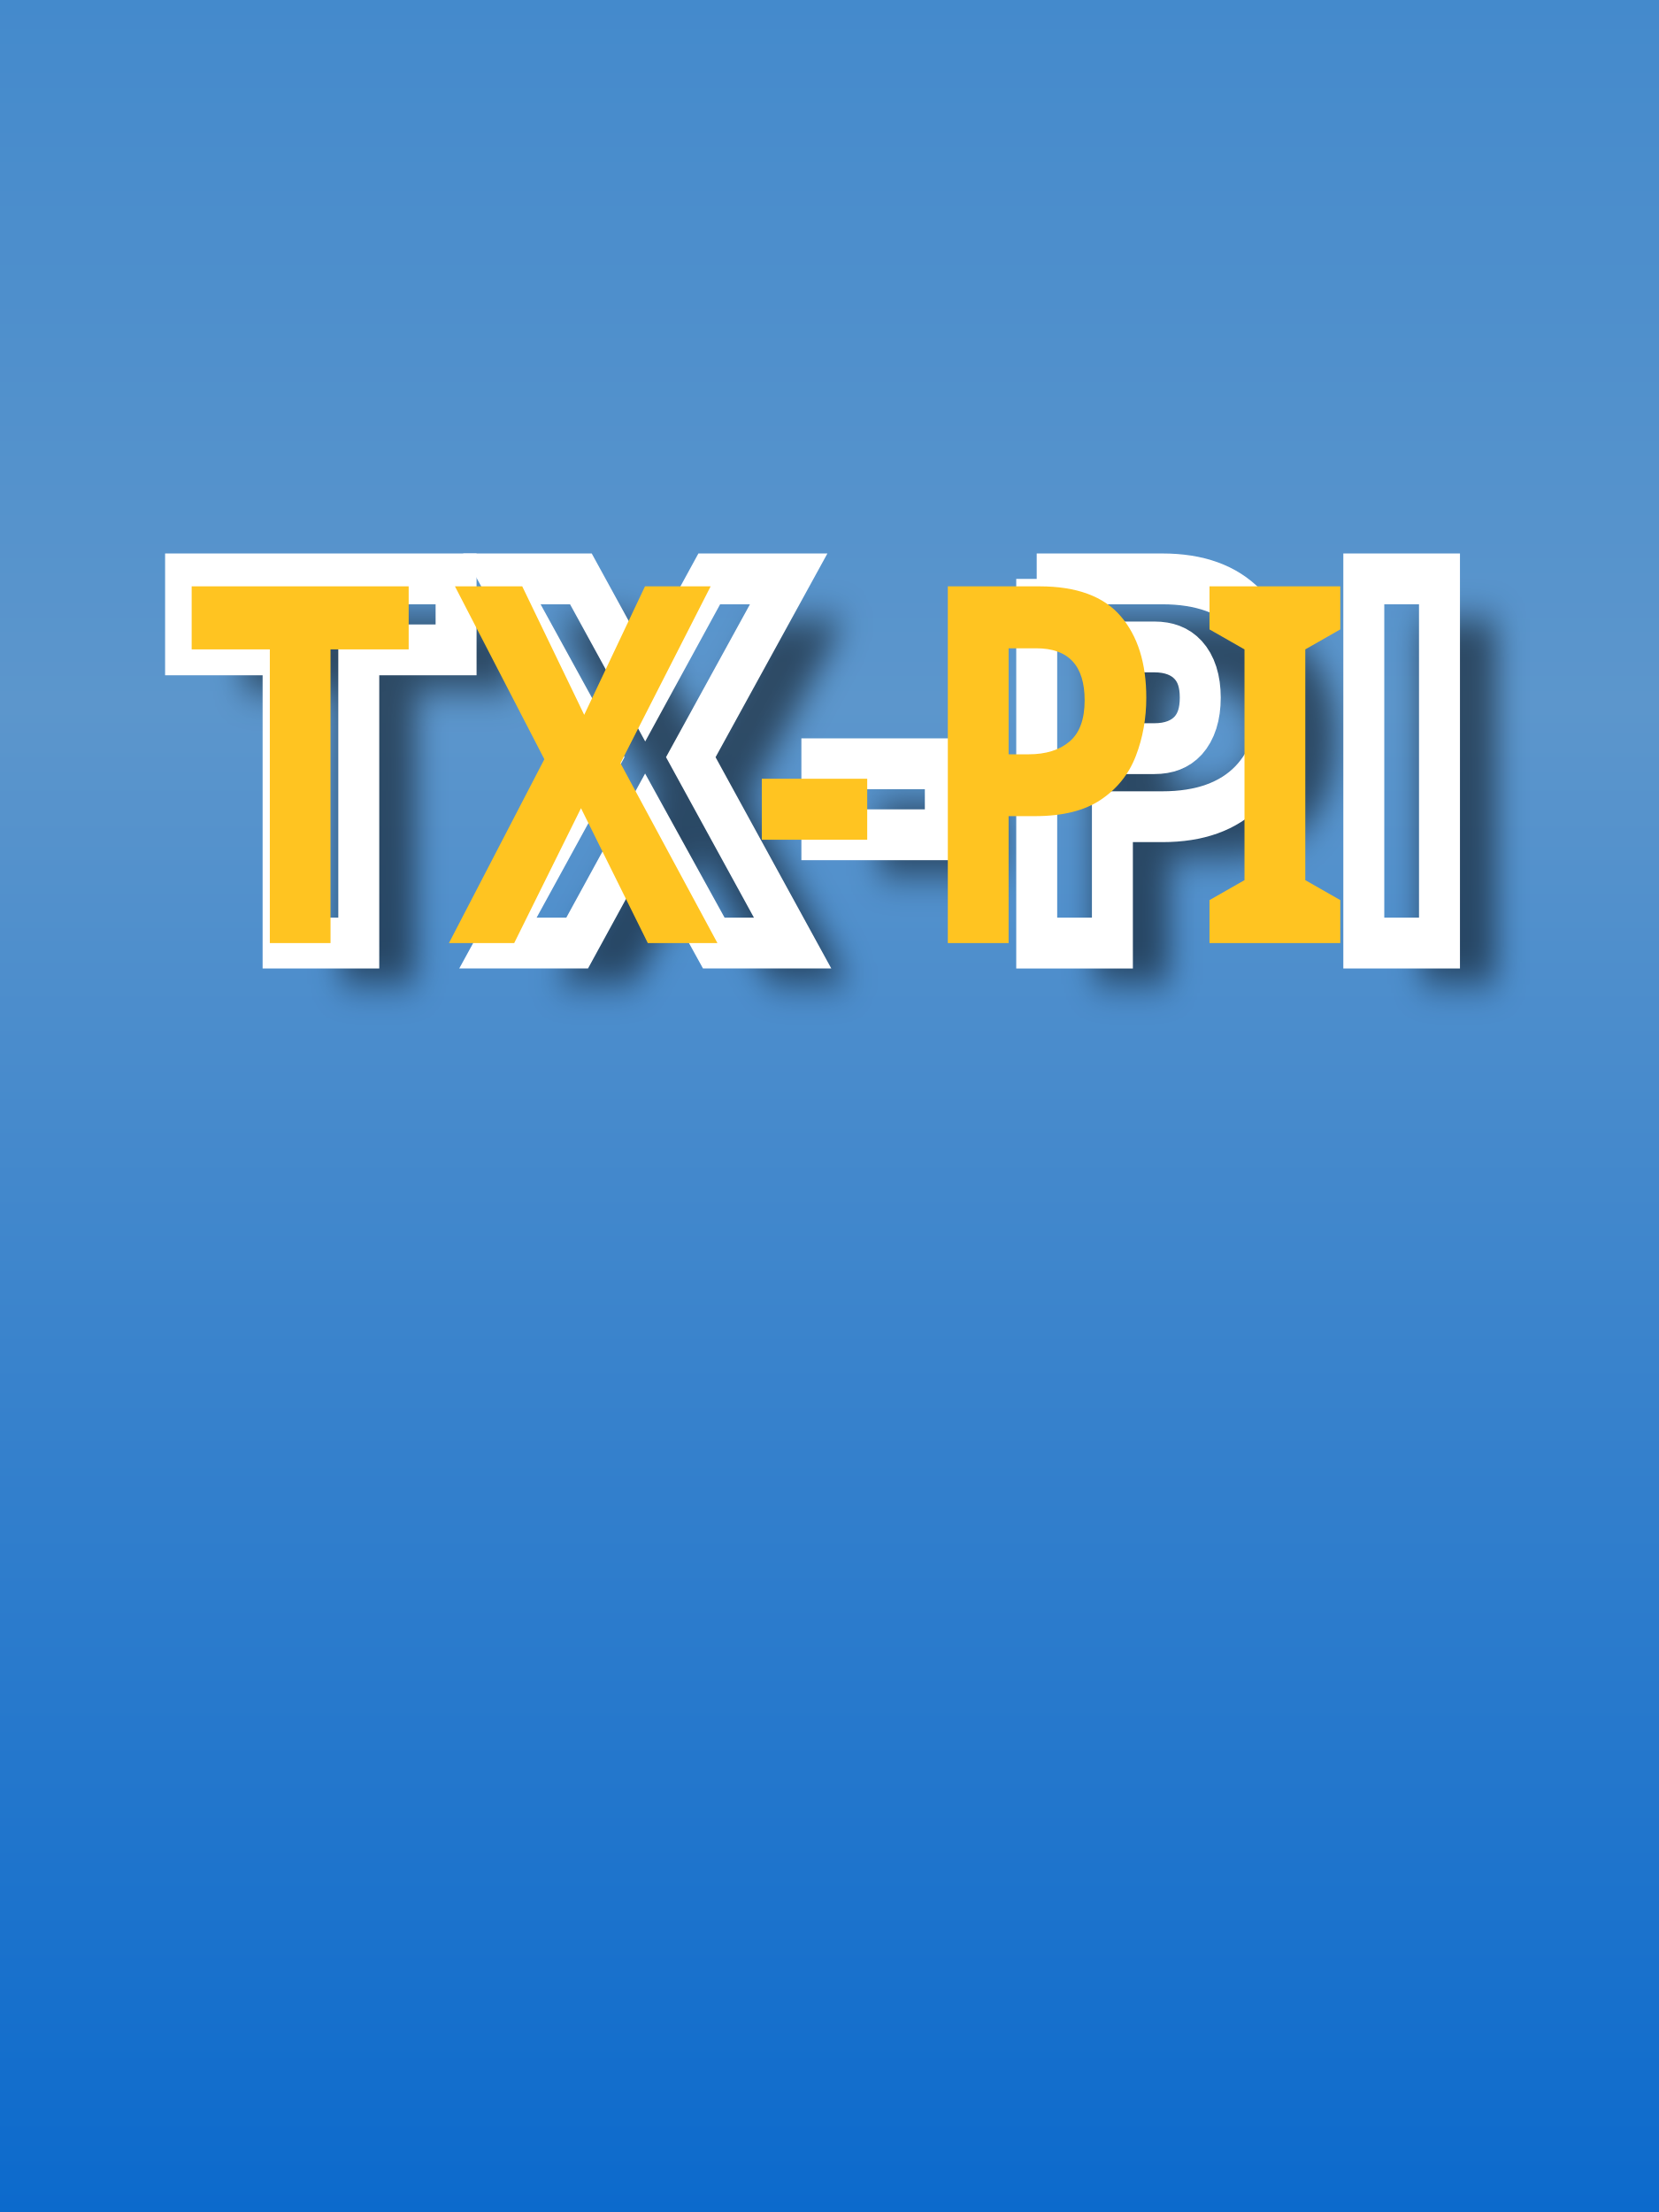
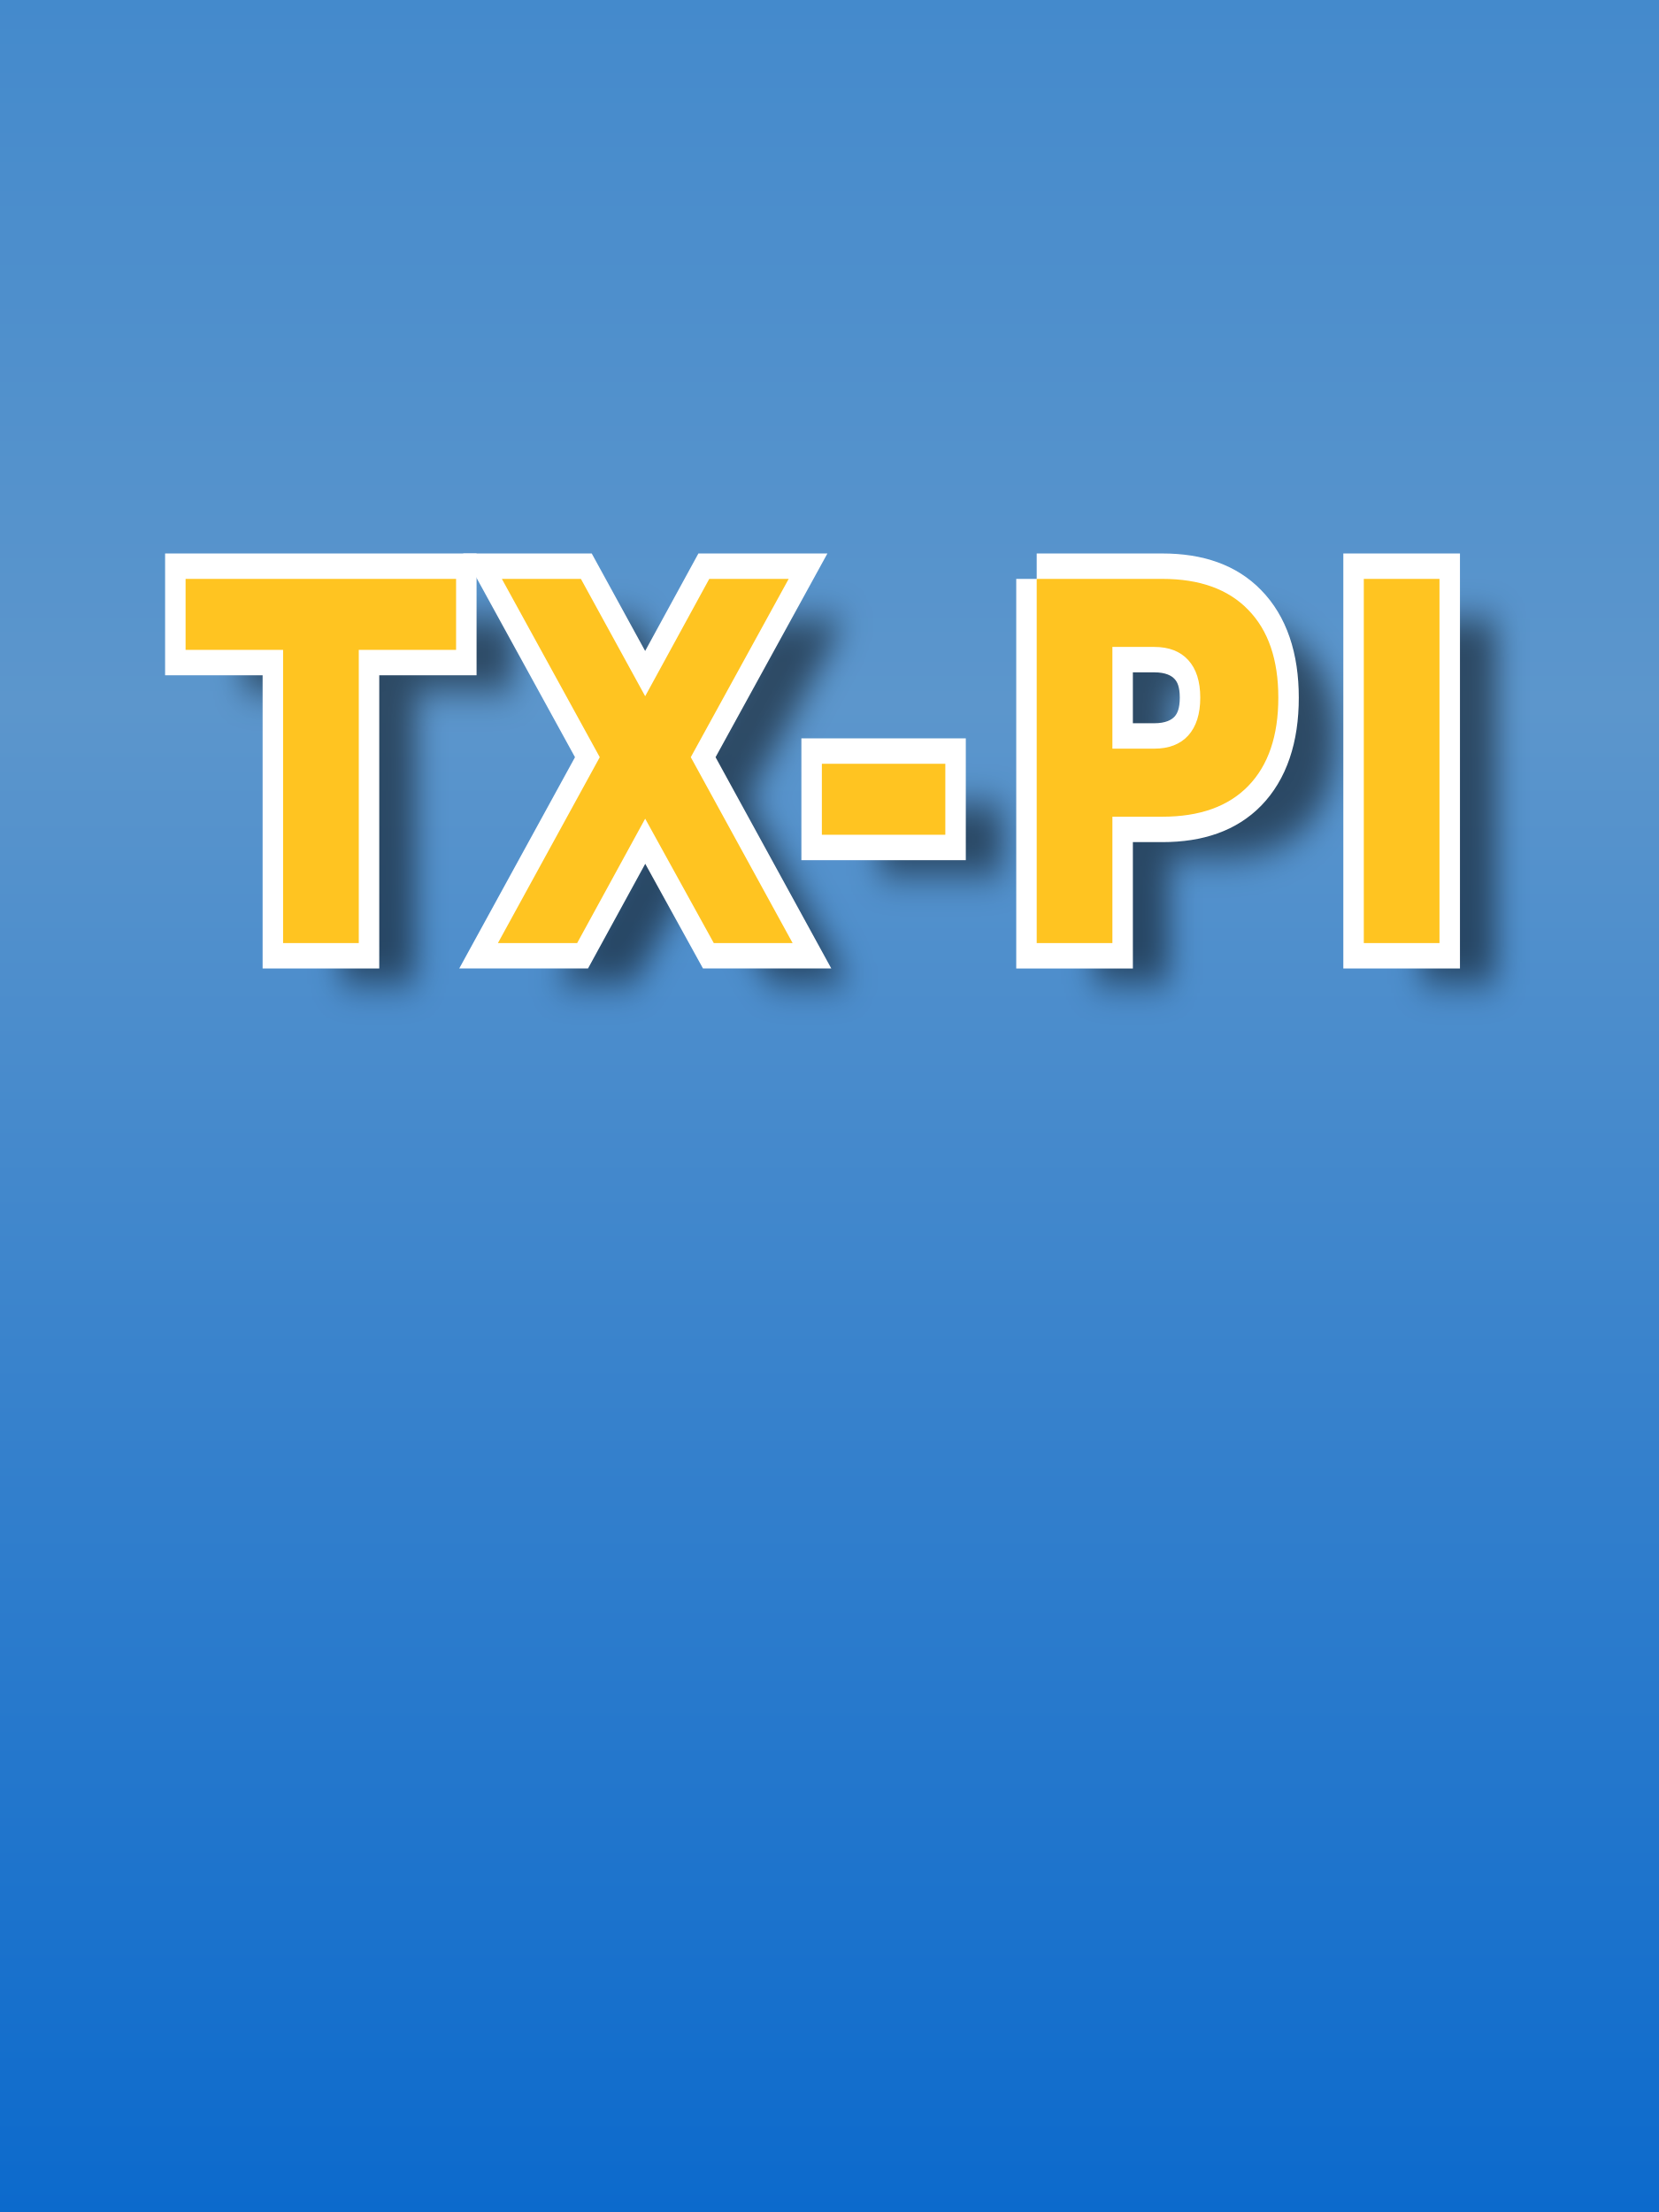
<svg xmlns="http://www.w3.org/2000/svg" xmlns:xlink="http://www.w3.org/1999/xlink" width="240" height="320" viewBox="0 0 240 320" id="svg2" version="1.1">
  <defs id="defs4">
    <linearGradient id="linearGradient4167-6">
      <stop style="stop-color:#448acc;stop-opacity:1" offset="0" id="stop4185" />
      <stop id="stop4203" offset="0.319" style="stop-color:#5c96cc;stop-opacity:1" />
      <stop style="stop-color:#0c6acc;stop-opacity:1" offset="1" id="stop4183" />
    </linearGradient>
    <linearGradient xlink:href="#linearGradient4167-6" id="linearGradient4173" x1="120" y1="732.362" x2="120" y2="1052.362" gradientUnits="userSpaceOnUse" />
    <filter style="color-interpolation-filters:sRGB" id="filter4320" x="-0.028" width="1.056" y="-0.119" height="1.238">
      <feGaussianBlur stdDeviation="2.341" id="feGaussianBlur4322" />
    </filter>
  </defs>
  <g id="layer1" transform="translate(0,-732.3622)">
    <rect style="opacity:1;fill:url(#linearGradient4173);fill-opacity:1;stroke:none;stroke-width:2;stroke-linecap:round;stroke-linejoin:round;stroke-miterlimit:4;stroke-dasharray:none;stroke-dashoffset:0;stroke-opacity:1" id="rect4157" width="240" height="320" x="0" y="732.362" />
    <g id="g4328" transform="translate(0,10)">
      <g id="text4205-5-5" style="font-style:normal;font-variant:normal;font-weight:bold;font-stretch:normal;font-size:64.878px;line-height:125%;font-family:sans-serif;-inkscape-font-specification:'sans-serif Bold';letter-spacing:5.19px;word-spacing:0px;fill:#000000;fill-opacity:0.506;stroke:none;stroke-width:6.6;stroke-linecap:butt;stroke-linejoin:miter;stroke-miterlimit:4;stroke-dasharray:none;stroke-opacity:1;filter:url(#filter4320)" transform="matrix(0.8977415,0,0,1.113906,38.28571,-24.14286)">
        <path style="fill:#000000;fill-opacity:0.506;stroke:none;stroke-width:6.6;stroke-miterlimit:4;stroke-dasharray:none;stroke-opacity:1" id="path4228-6" d="m -3.512,750.608 43.59,0 0,9.219 -15.681,0 0,38.078 -12.196,0 0,-38.078 -15.713,0 0,-9.219 z" />
        <path style="fill:#000000;fill-opacity:0.506;stroke:none;stroke-width:6.6;stroke-miterlimit:4;stroke-dasharray:none;stroke-opacity:1" id="path4230-2" d="m 77.898,773.765 16.41,24.139 -12.703,0 -11.056,-16.156 -10.961,16.156 -12.767,0 16.41,-24.139 -15.776,-23.157 12.735,0 10.359,15.238 10.327,-15.238 12.798,0 -15.776,23.157 z" />
        <path style="fill:#000000;fill-opacity:0.506;stroke:none;stroke-width:6.6;stroke-miterlimit:4;stroke-dasharray:none;stroke-opacity:1" id="path4232-9" d="m 99.022,774.62 19.894,0 0,9.219 -19.894,0 0,-9.219 z" />
        <path style="fill:#000000;fill-opacity:0.506;stroke:none;stroke-width:6.6;stroke-miterlimit:4;stroke-dasharray:none;stroke-opacity:1" id="path4234-1" d="m 133.642,750.608 20.243,0 q 9.028,0 13.844,4.023 4.847,3.992 4.847,11.404 0,7.445 -4.847,11.468 -4.815,3.992 -13.844,3.992 l -8.046,0 0,16.41 -12.196,0 0,-47.297 z m 12.196,8.838 0,13.21 6.748,0 q 3.548,0 5.48,-1.711 1.932,-1.742 1.932,-4.91 0,-3.168 -1.932,-4.879 -1.932,-1.711 -5.48,-1.711 l -6.748,0 z" />
        <path style="fill:#000000;fill-opacity:0.506;stroke:none;stroke-width:6.6;stroke-miterlimit:4;stroke-dasharray:none;stroke-opacity:1" id="path4236-2" d="m 186.351,750.608 12.196,0 0,47.297 -12.196,0 0,-47.297 z" />
      </g>
      <g id="text4205-5" style="font-style:normal;font-variant:normal;font-weight:bold;font-stretch:normal;font-size:64.878px;line-height:125%;font-family:sans-serif;-inkscape-font-specification:'sans-serif Bold';letter-spacing:5.19px;word-spacing:0px;fill:none;fill-opacity:1;stroke:#ffffff;stroke-width:6.6;stroke-linecap:butt;stroke-linejoin:miter;stroke-miterlimit:4;stroke-dasharray:none;stroke-opacity:1" transform="matrix(0.8977415,0,0,1.113906,30,-30)">
        <path style="fill:none;stroke:#ffffff;stroke-width:6.6;stroke-miterlimit:4;stroke-dasharray:none;stroke-opacity:1" id="path4228" d="m -3.512,750.608 43.59,0 0,9.219 -15.681,0 0,38.078 -12.196,0 0,-38.078 -15.713,0 0,-9.219 z" />
        <path style="fill:none;stroke:#ffffff;stroke-width:6.6;stroke-miterlimit:4;stroke-dasharray:none;stroke-opacity:1" id="path4230" d="m 77.898,773.765 16.41,24.139 -12.703,0 -11.056,-16.156 -10.961,16.156 -12.767,0 16.41,-24.139 -15.776,-23.157 12.735,0 10.359,15.238 10.327,-15.238 12.798,0 -15.776,23.157 z" />
        <path style="fill:none;stroke:#ffffff;stroke-width:6.6;stroke-miterlimit:4;stroke-dasharray:none;stroke-opacity:1" id="path4232" d="m 99.022,774.62 19.894,0 0,9.219 -19.894,0 0,-9.219 z" />
        <path style="fill:none;stroke:#ffffff;stroke-width:6.6;stroke-miterlimit:4;stroke-dasharray:none;stroke-opacity:1" id="path4234" d="m 133.642,750.608 20.243,0 q 9.028,0 13.844,4.023 4.847,3.992 4.847,11.404 0,7.445 -4.847,11.468 -4.815,3.992 -13.844,3.992 l -8.046,0 0,16.41 -12.196,0 0,-47.297 z m 12.196,8.838 0,13.21 6.748,0 q 3.548,0 5.48,-1.711 1.932,-1.742 1.932,-4.91 0,-3.168 -1.932,-4.879 -1.932,-1.711 -5.48,-1.711 l -6.748,0 z" />
        <path style="fill:none;stroke:#ffffff;stroke-width:6.6;stroke-miterlimit:4;stroke-dasharray:none;stroke-opacity:1" id="path4236" d="m 186.351,750.608 12.196,0 0,47.297 -12.196,0 0,-47.297 z" />
      </g>
-       <text transform="scale(0.8977415,1.113906)" id="text4205" y="770.972" x="29.588" style="font-style:normal;font-variant:normal;font-weight:bold;font-stretch:normal;font-size:64.878px;line-height:125%;font-family:sans-serif;-inkscape-font-specification:'sans-serif Bold';letter-spacing:5.19px;word-spacing:0px;fill:#ffc421;fill-opacity:1;stroke:none;stroke-width:1px;stroke-linecap:butt;stroke-linejoin:miter;stroke-opacity:1" xml:space="preserve">
-         <tspan y="770.972" x="29.588" id="tspan4207">TX-PI</tspan>
-       </text>
+       <g transform="scale(0.8977415,1.113906)" style="font-style:normal;font-variant:normal;font-weight:bold;font-stretch:normal;font-size:64.878px;line-height:125%;font-family:sans-serif;-inkscape-font-specification:'sans-serif Bold';letter-spacing:5.19px;word-spacing:0px;fill:#ffc421;fill-opacity:1;stroke:none;stroke-width:1px;stroke-linecap:butt;stroke-linejoin:miter;stroke-opacity:1" id="text4205">
+         <path d="m 29.905,723.676 43.59,0 0,9.219 -15.681,0 0,38.078 -12.196,0 0,-38.078 -15.713,0 0,-9.219 z" style="" id="path4158" />
+         <path d="m 111.315,746.833 16.41,24.139 -12.703,0 -11.056,-16.156 -10.961,16.156 -12.767,0 16.41,-24.139 -15.776,-23.157 12.735,0 10.359,15.238 10.327,-15.238 12.798,0 -15.776,23.157 z" style="" id="path4160" />
+         <path d="m 132.439,747.688 19.894,0 0,9.219 -19.894,0 0,-9.219 z" style="" id="path4162" />
+         <path d="m 167.059,723.676 20.243,0 q 9.028,0 13.844,4.023 4.847,3.992 4.847,11.404 0,7.445 -4.847,11.468 -4.815,3.992 -13.844,3.992 l -8.046,0 0,16.41 -12.196,0 0,-47.297 z m 12.196,8.838 0,13.21 6.748,0 q 3.548,0 5.48,-1.711 1.932,-1.742 1.932,-4.91 0,-3.168 -1.932,-4.879 -1.932,-1.711 -5.48,-1.711 l -6.748,0 z" style="" id="path4164" />
+         <path d="m 219.768,723.676 12.196,0 0,47.297 -12.196,0 0,-47.297 z" style="" id="path4166" />
+       </g>
    </g>
  </g>
</svg>
